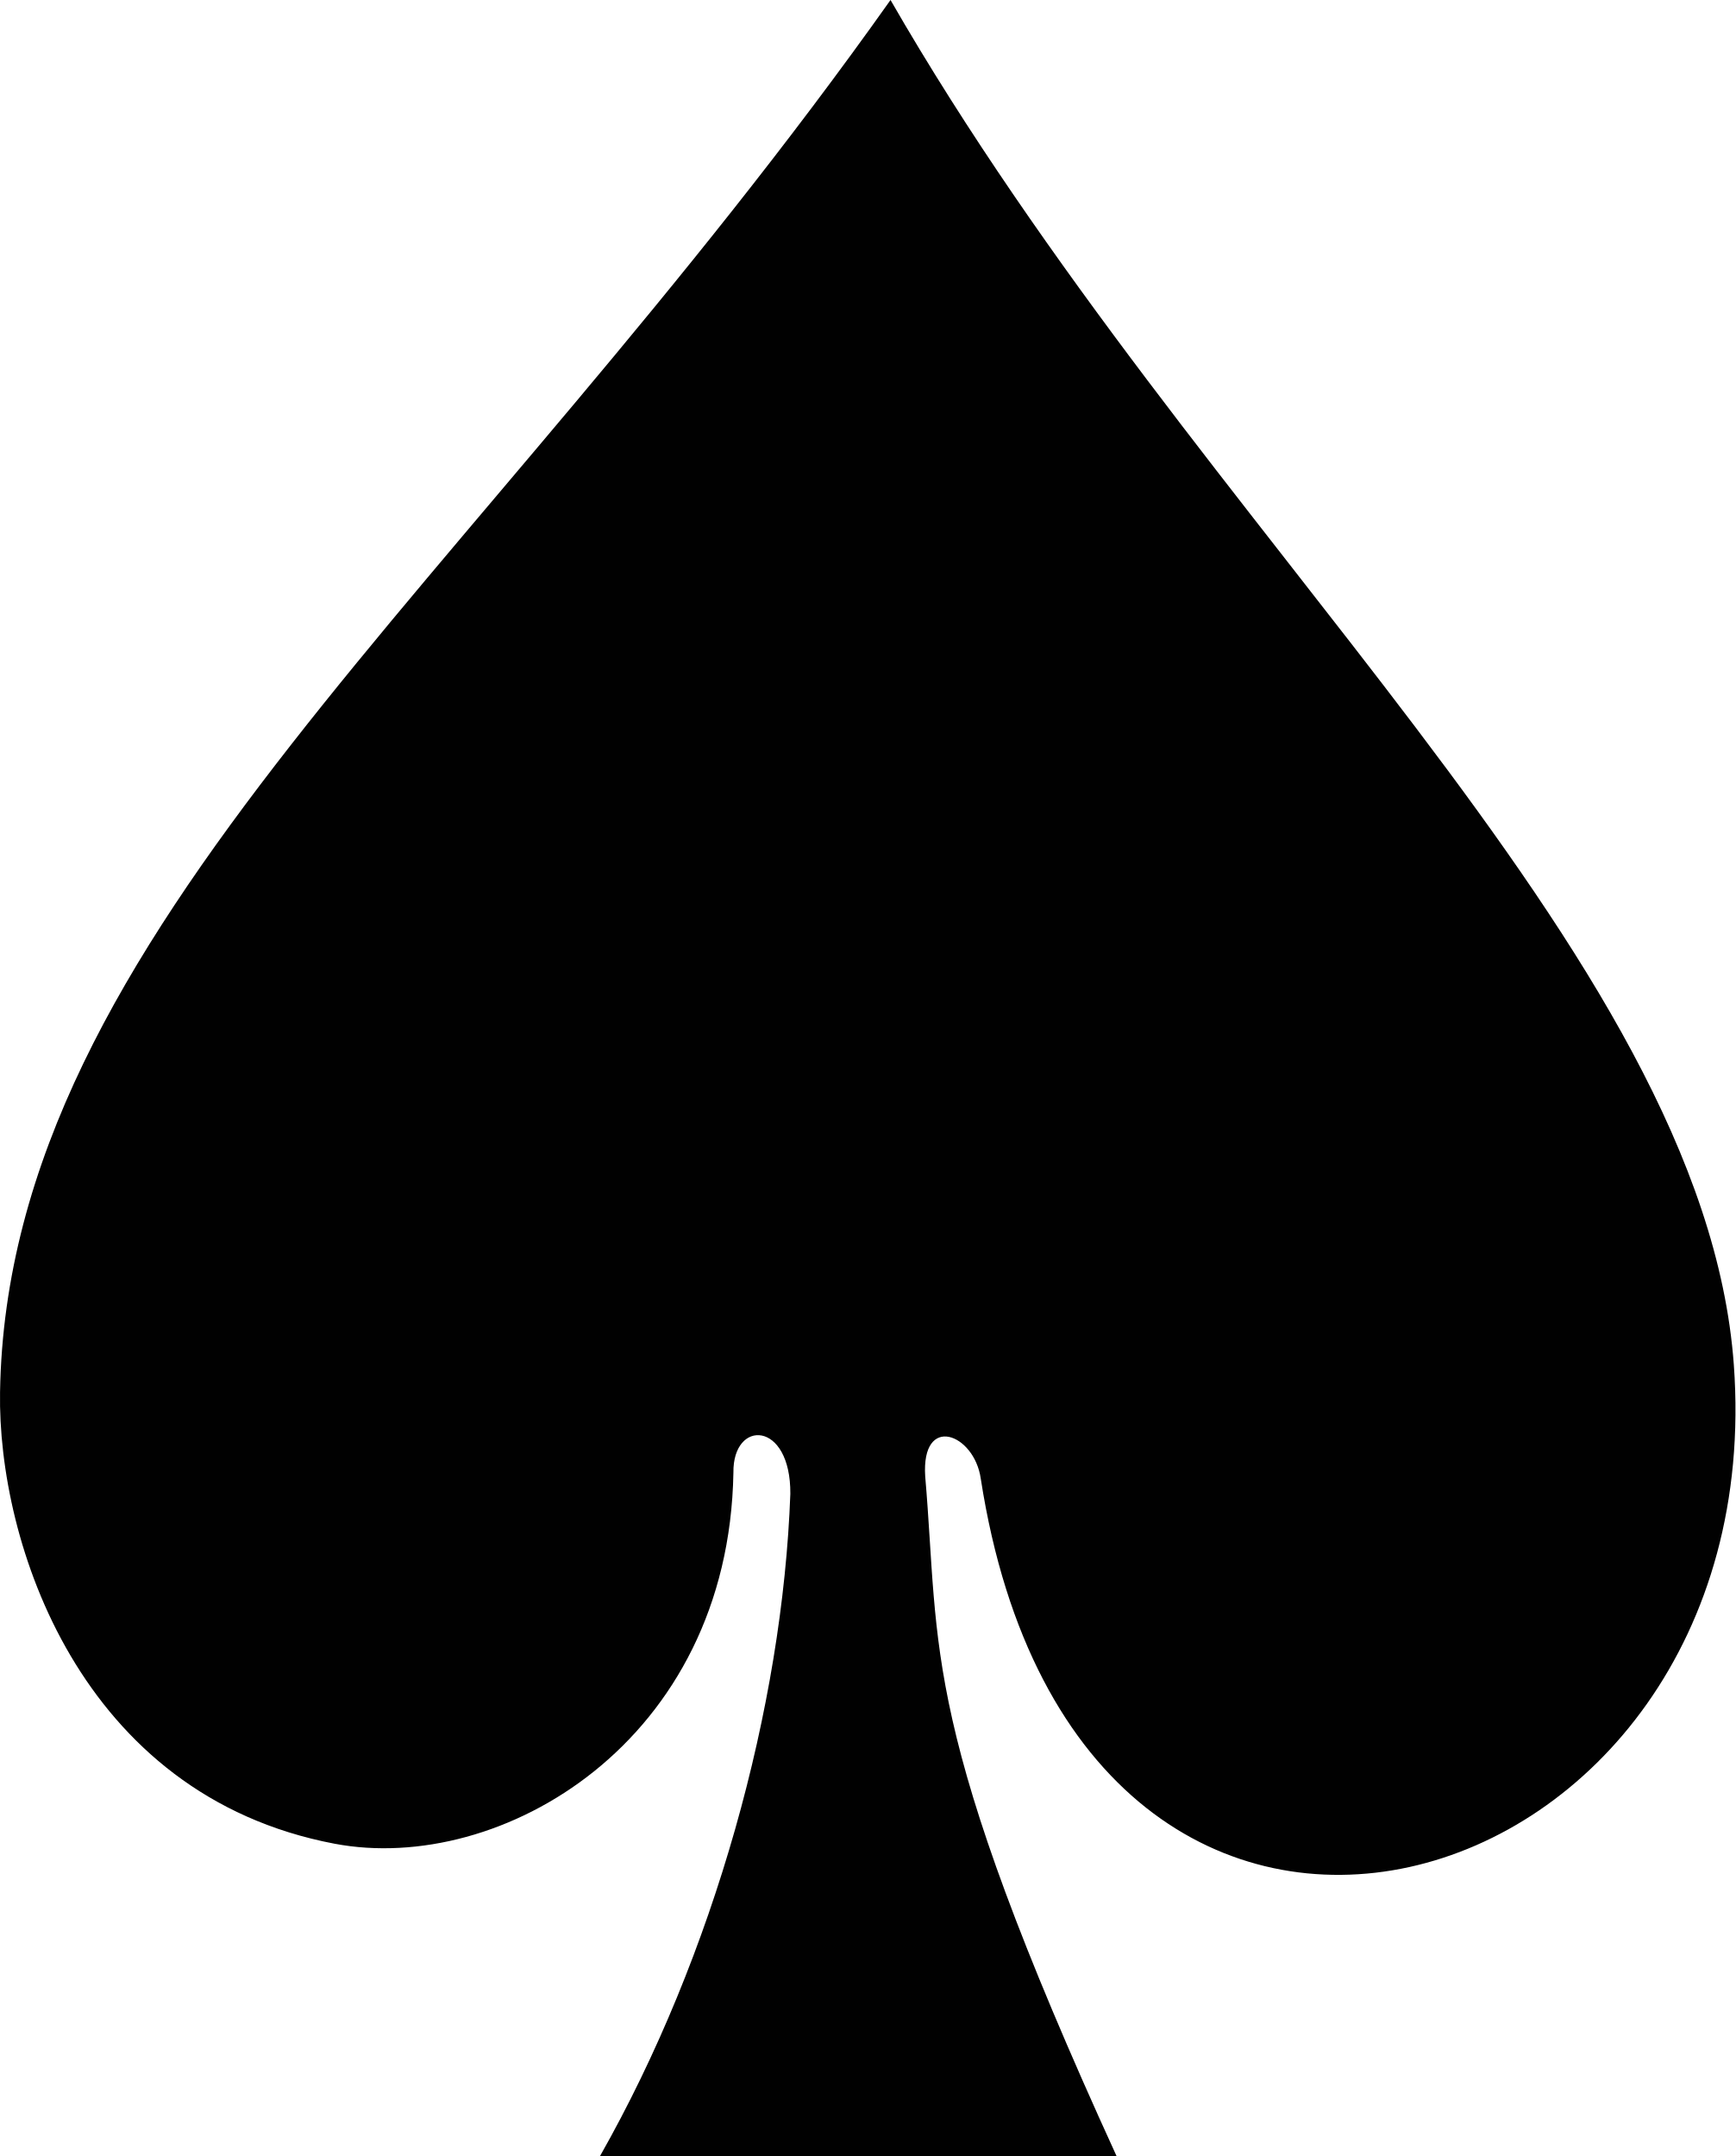
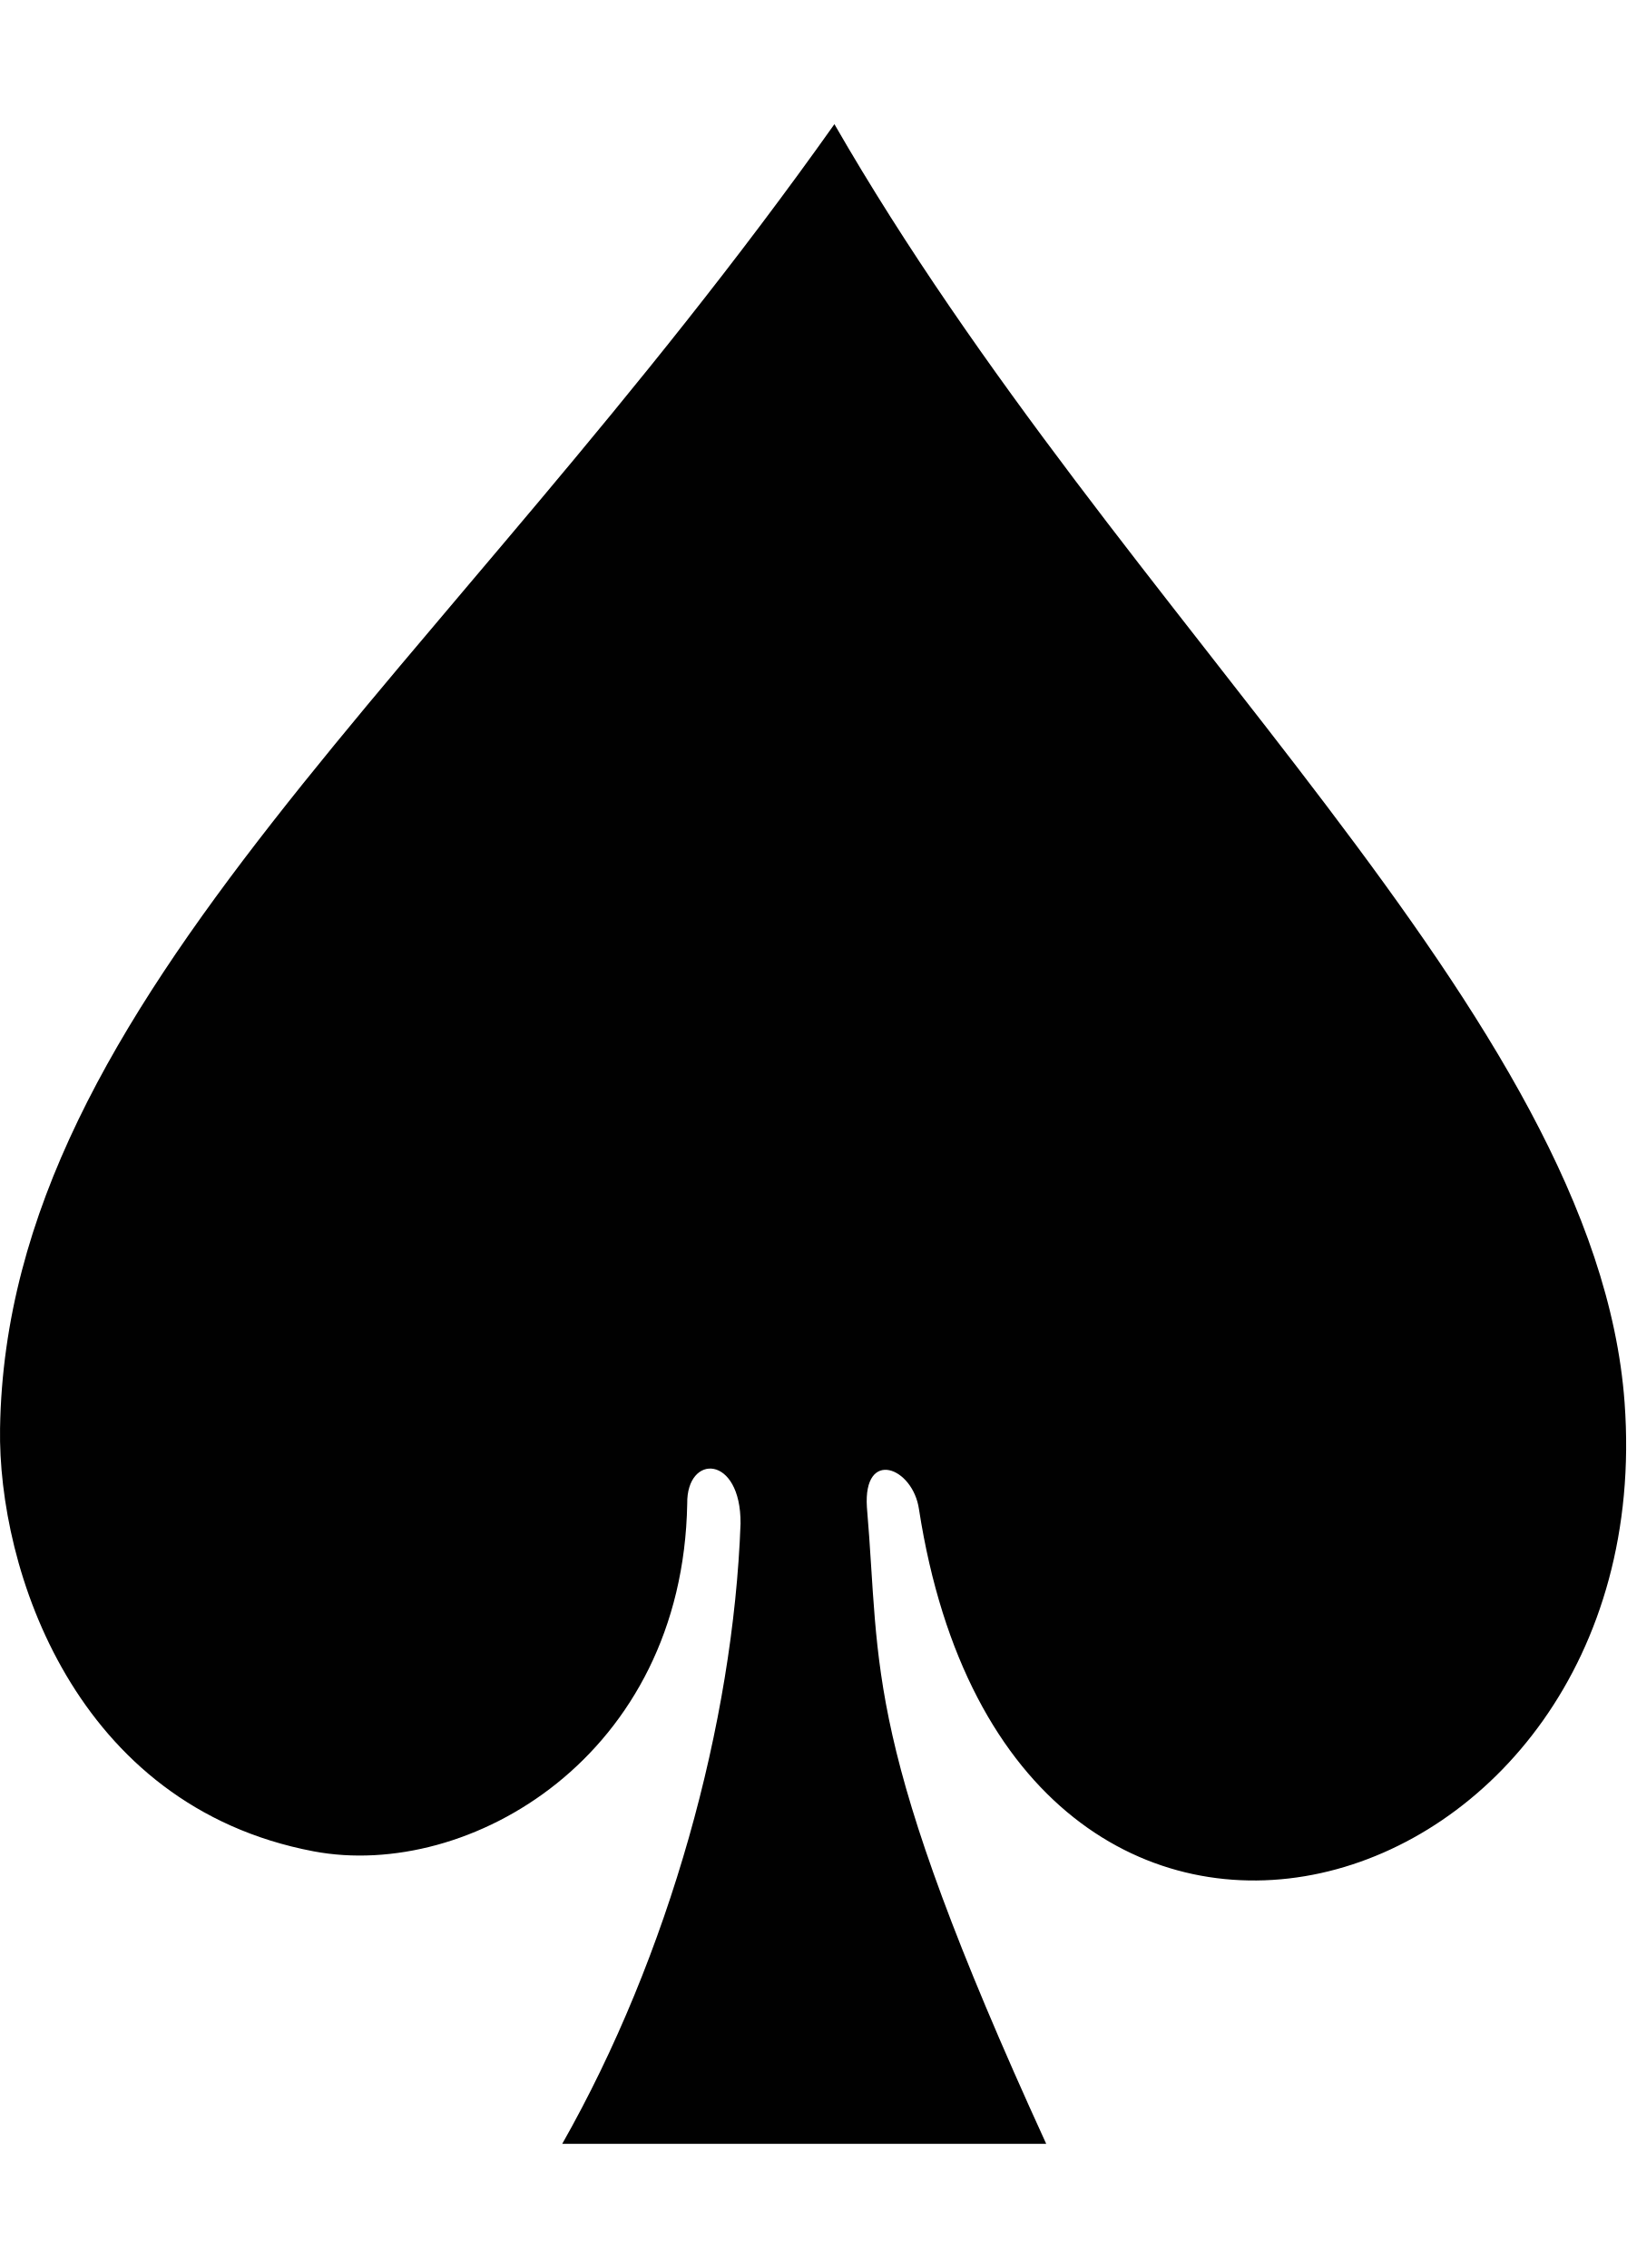
- <svg xmlns="http://www.w3.org/2000/svg" xml:space="preserve" enable-background="new 0 0 38.232 47.496" viewBox="0 0 38.232 47.496" height="47.496px" width="38.232px" y="0px" x="0px" id="Layer_1" version="1.1">
-   <defs id="defs6" />
-   <path d="M17.411,32.91c0.012-1.621-1.271-1.651-1.254-0.469  c-0.105,5.942-5.133,8.867-8.785,8.176c-5.629-1.069-7.426-6.66-7.371-9.949C0.165,20.511,10.392,13.019,19.618,0  c6.758,11.754,17.918,20.984,18.578,30.066c0.879,12.082-14.406,16.586-16.59,2.508c-0.142-0.996-1.313-1.439-1.224-0.051  c0.332,3.856-0.137,5.465,4.215,14.973H13.219C15.739,43.054,17.239,37.597,17.411,32.91L17.411,32.91L17.411,32.91z" fill="#010101" id="path153" />
+ <svg xmlns="http://www.w3.org/2000/svg" version="1.1" id="svg4423" x="0px" y="0px" width="224.227px" height="312.807px" viewBox="0 0 224.227 312.807" enable-background="new 0 0 224.227 312.807" xml:space="preserve">
+   <path id="path153" fill="#010101" d="M102.114,210.138c0.068-9.508-7.452-9.686-7.354-2.749  c-0.619,34.845-30.103,52.004-51.523,47.949c-33.013-6.271-43.551-39.061-43.23-58.351C0.968,137.417,60.95,93.48,115.057,17.125  C154.691,86.06,220.143,140.192,224.015,193.46c5.154,70.858-84.49,97.273-97.297,14.707c-0.836-5.842-7.703-8.441-7.182-0.298  c1.947,22.612-0.802,32.051,24.725,87.812H77.526C92.308,269.634,101.105,237.629,102.114,210.138L102.114,210.138L102.114,210.138z  " />
</svg>
